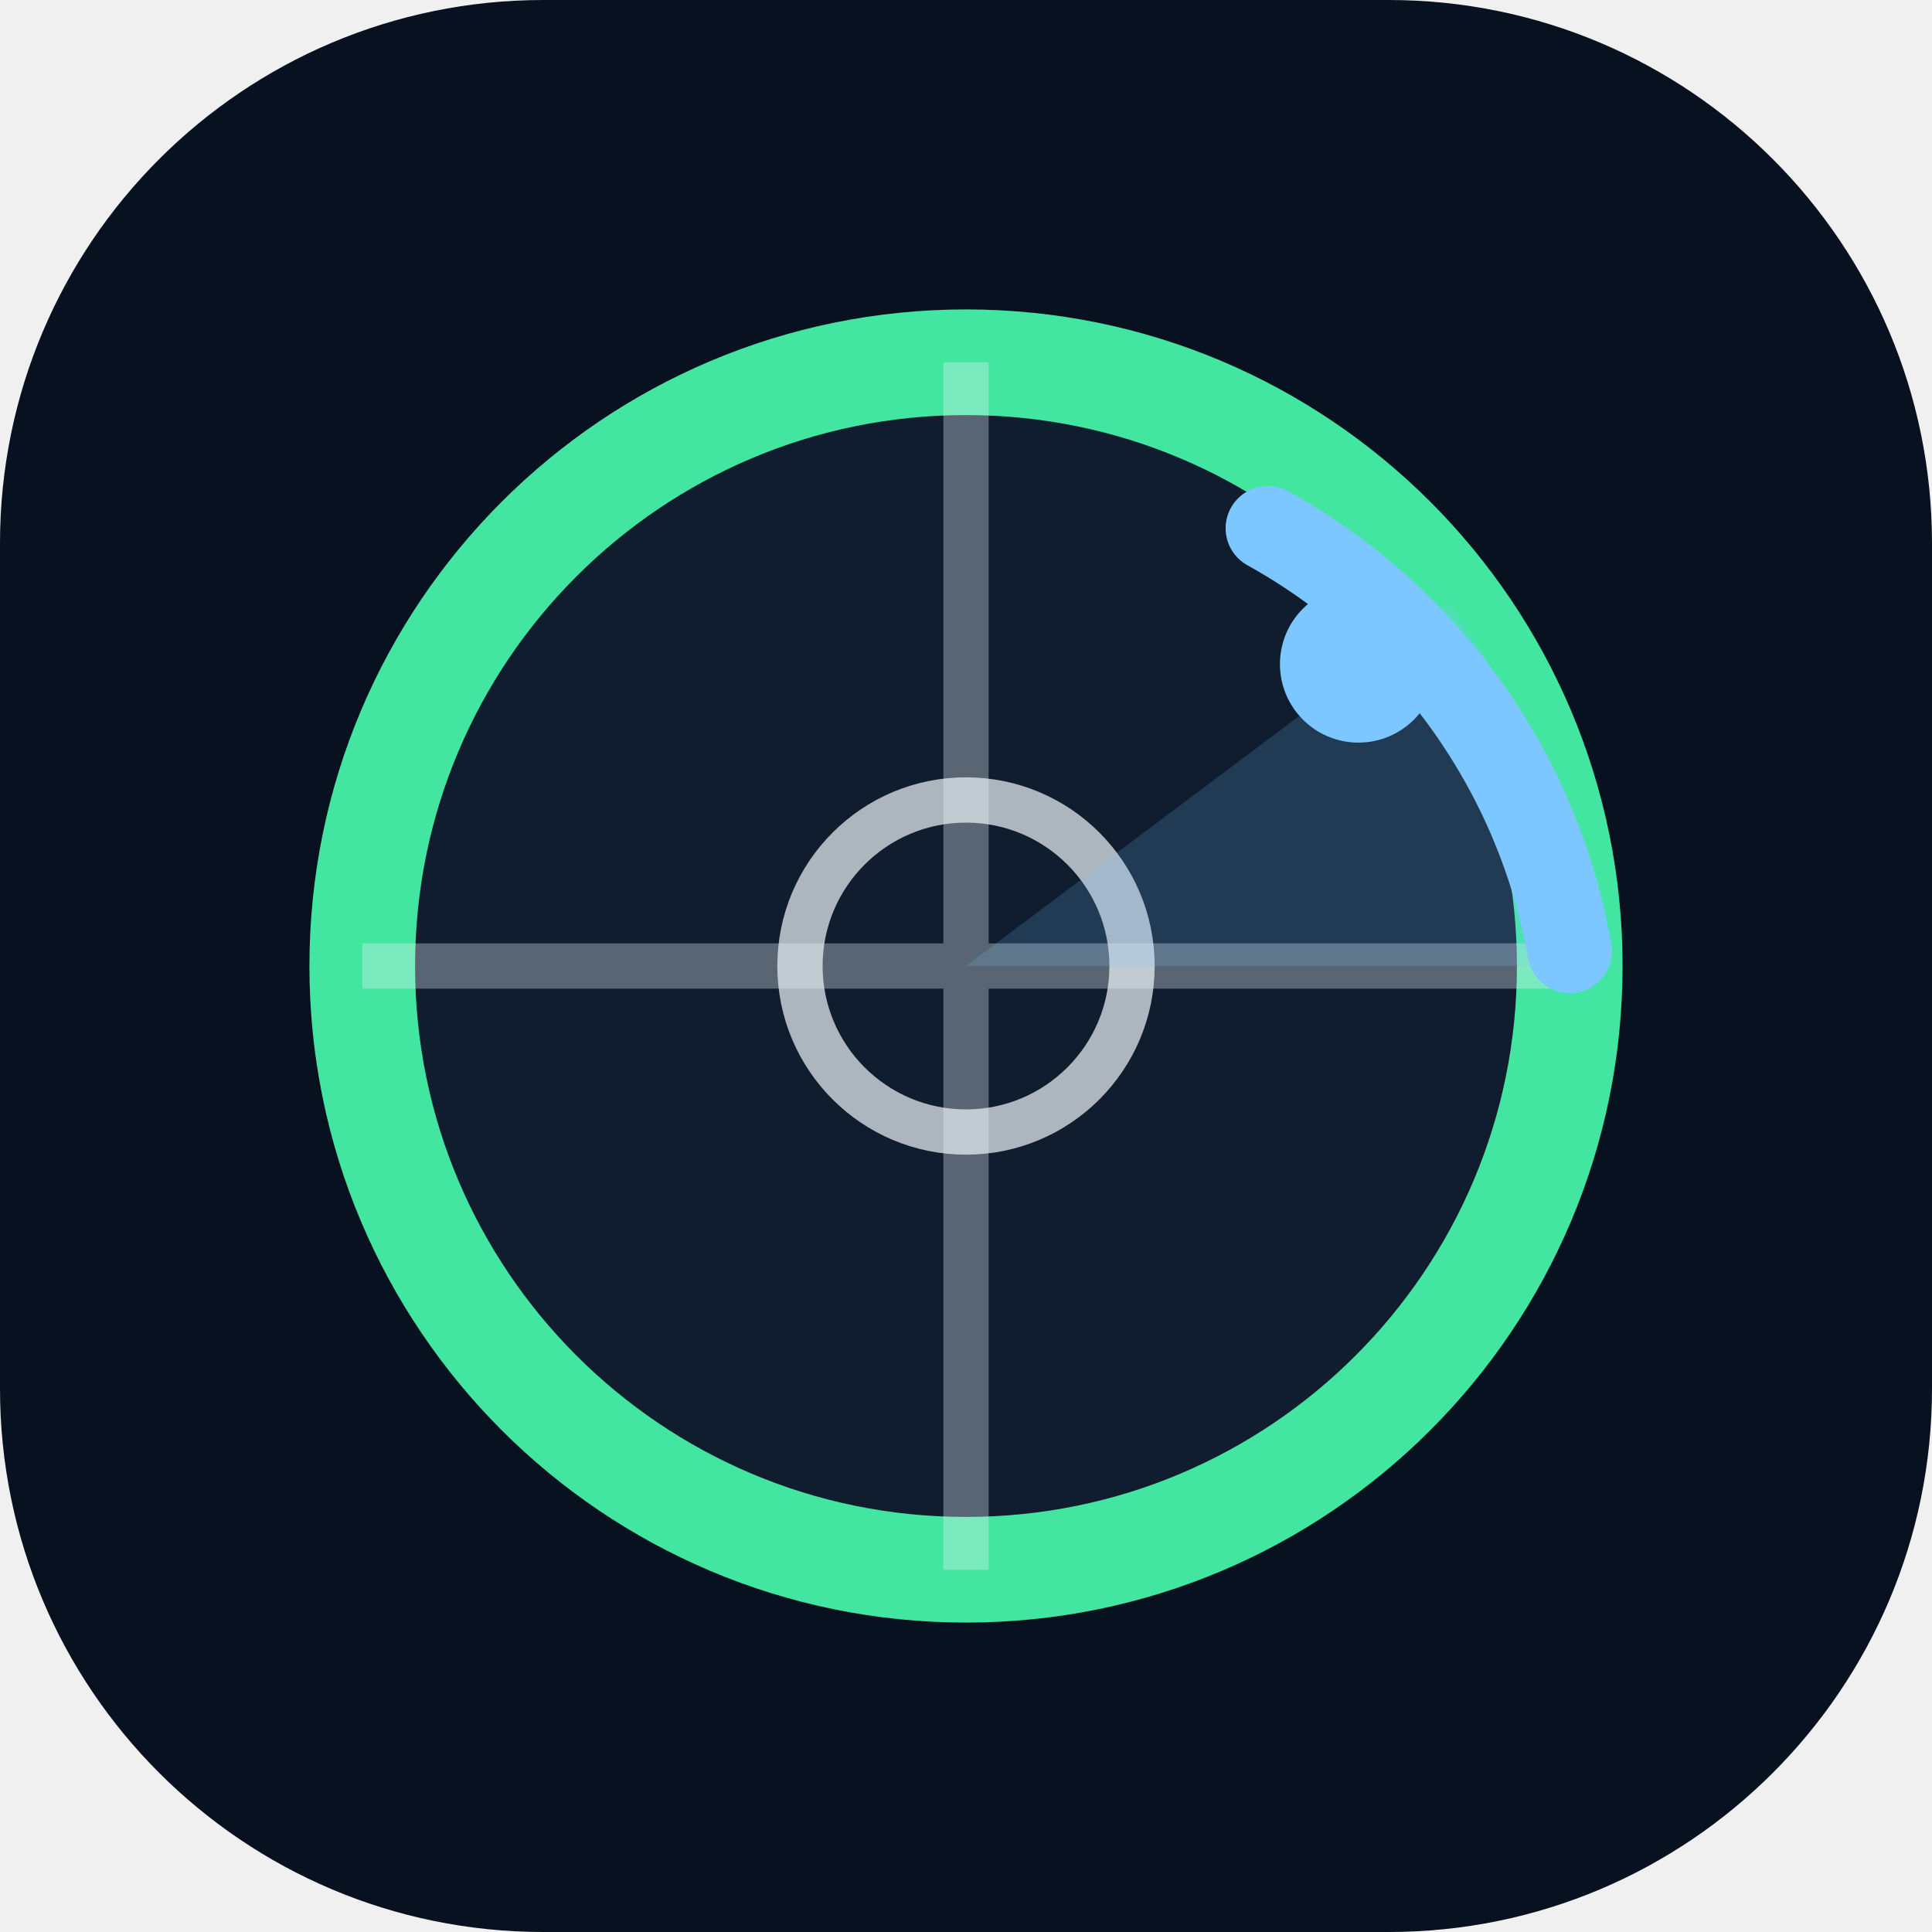
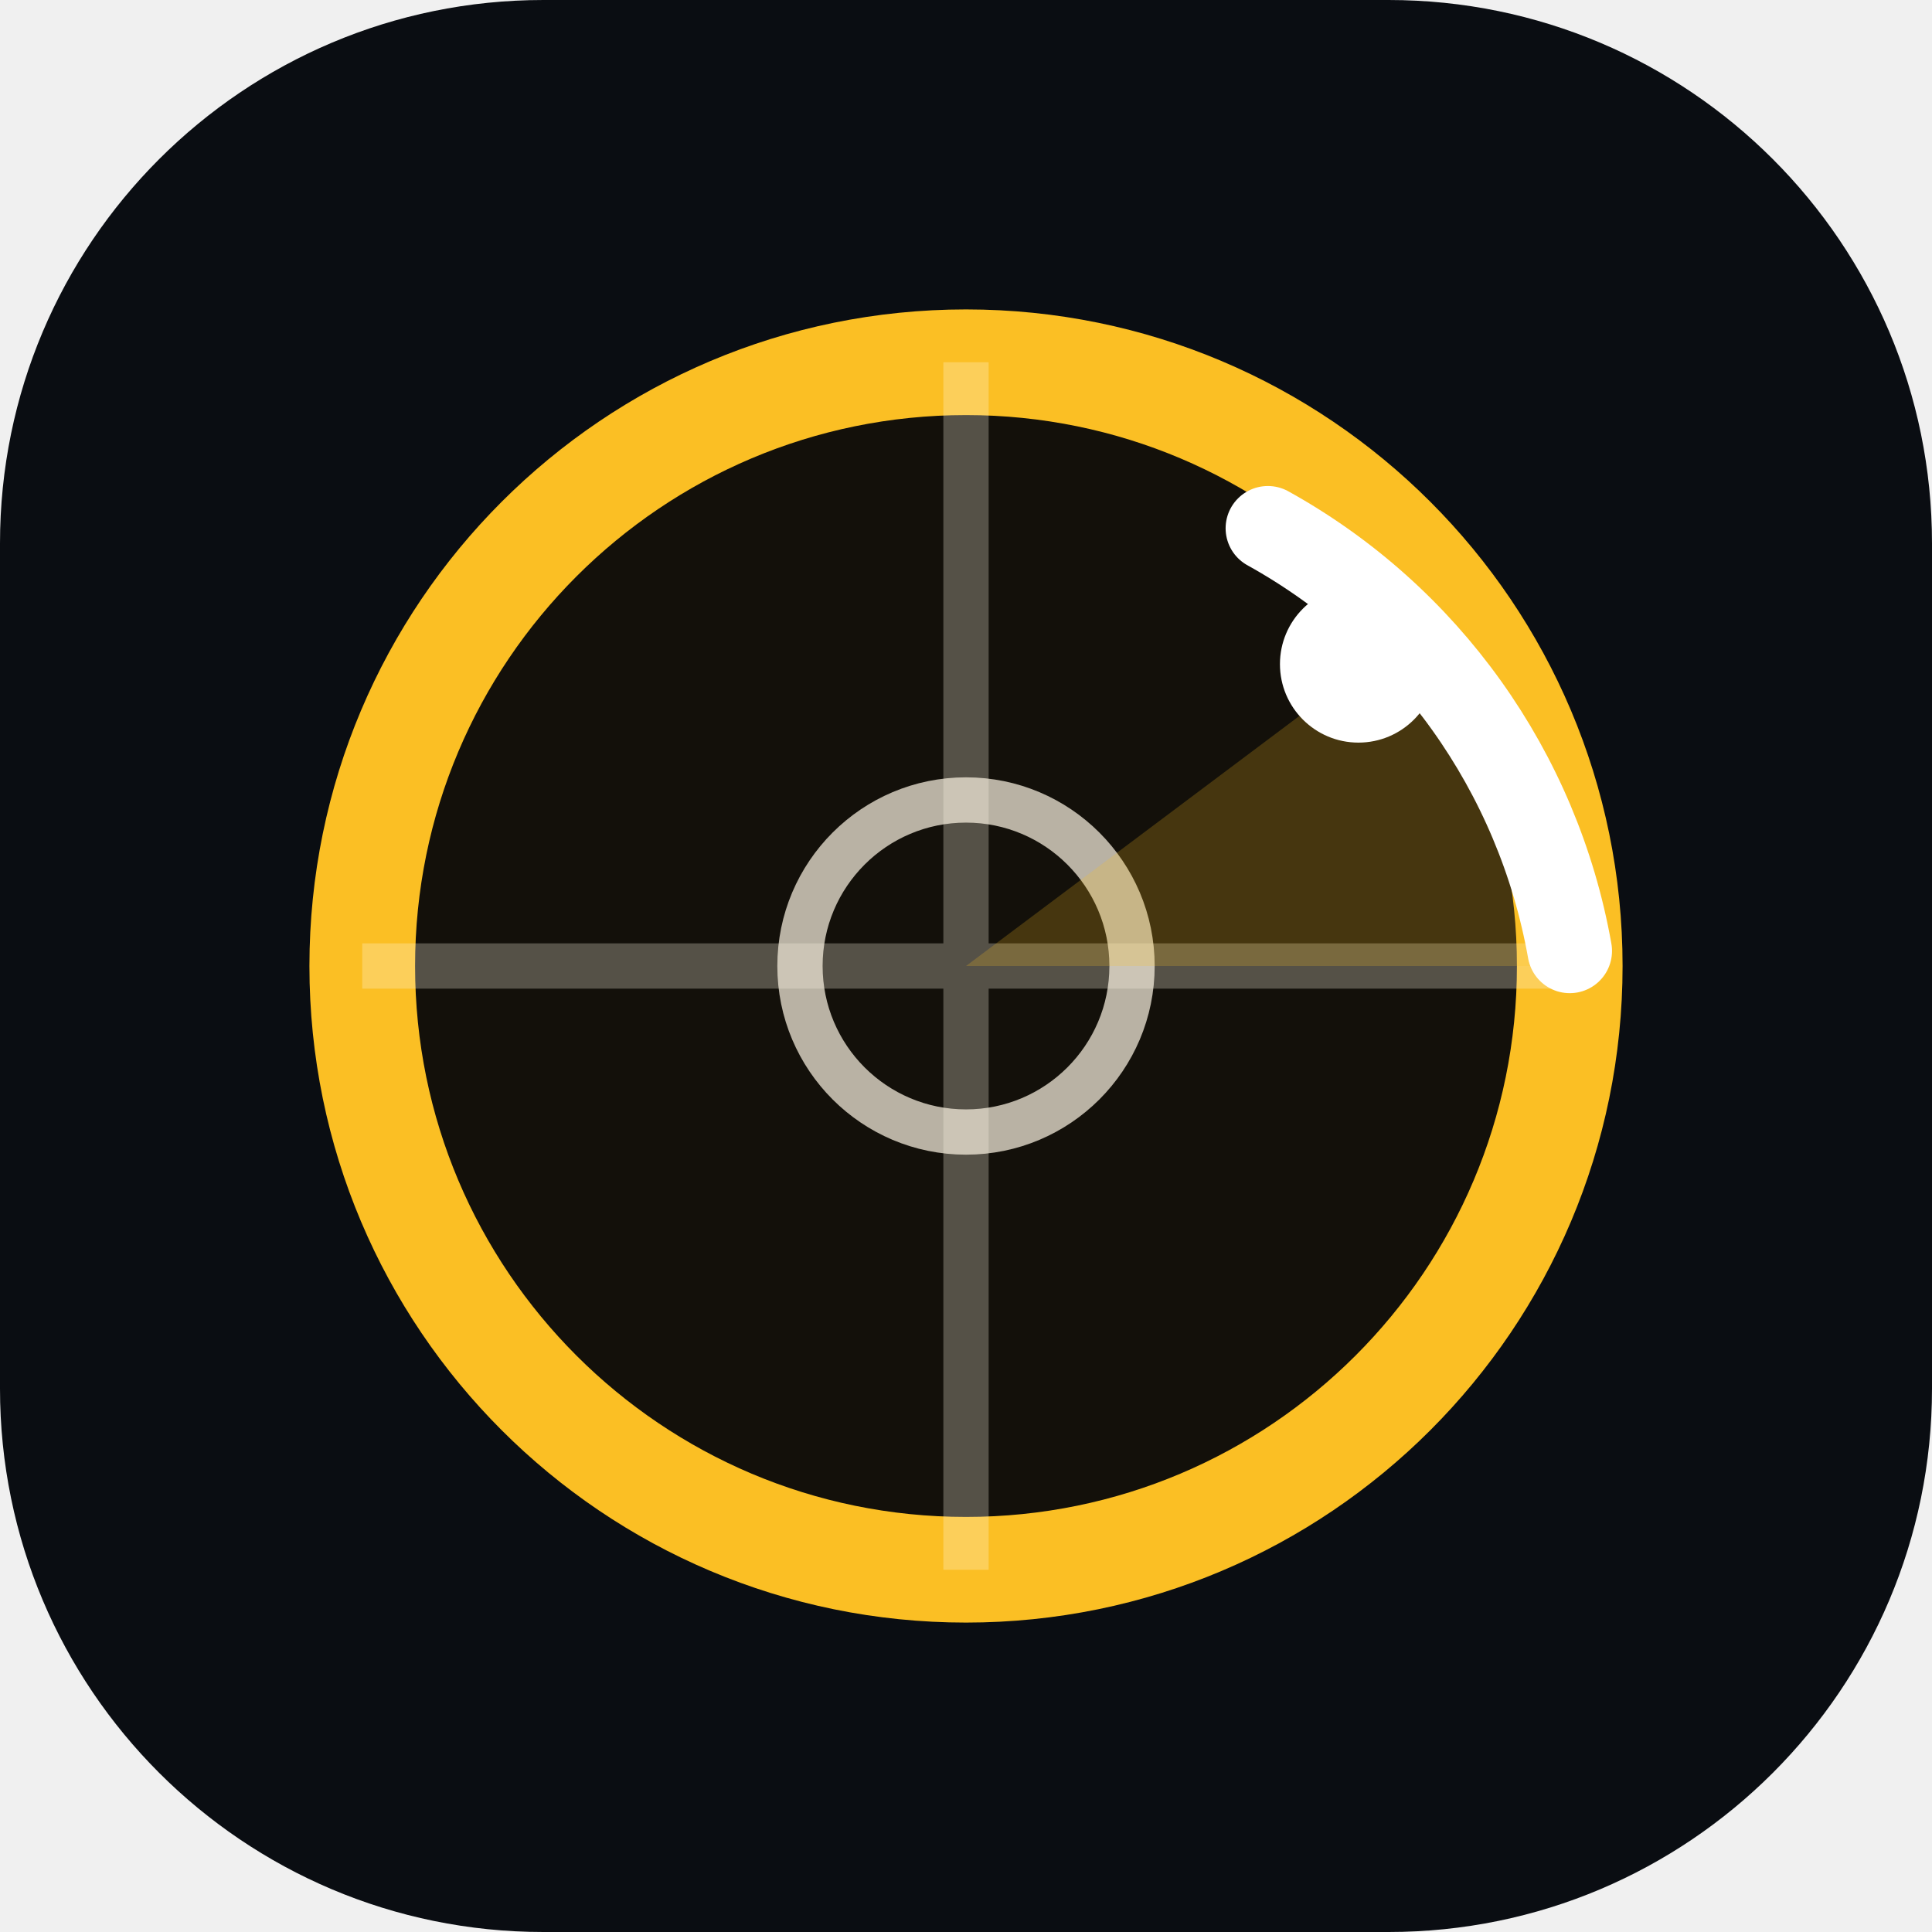
<svg xmlns="http://www.w3.org/2000/svg" viewBox="0 0 64 64" role="img" aria-labelledby="title">
-   <rect width="64" height="64" rx="18" fill="#07111F" />
-   <circle cx="32" cy="32" r="20" fill="#0F1D2E" stroke="#43E6A1" stroke-width="3.5" />
-   <path d="M32 12v40M12 32h40" fill="none" stroke="#EAF2F7" stroke-opacity=".34" stroke-width="1.5" />
-   <circle cx="32" cy="32" r="5.5" fill="none" stroke="#EAF2F7" stroke-opacity=".72" stroke-width="1.5" />
-   <path d="M32 32 48 20A20 20 0 0 1 52 32Z" fill="#7CC7FF" fill-opacity=".18" />
-   <path d="M42 17.5A20 20 0 0 1 52 31.5" fill="none" stroke="#7CC7FF" stroke-width="2.8" stroke-linecap="round" />
-   <circle cx="45" cy="22" r="2.6" fill="#7CC7FF" />
+   <rect width="64" height="64" rx="18" fill="#0A0D12" />
+   <circle cx="32" cy="32" r="20" fill="#13100A" stroke="#FBBF24" stroke-width="3.5" />
+   <path d="M32 12v40M12 32h40" fill="none" stroke="#FFF7E6" stroke-opacity=".28" stroke-width="1.5" />
+   <circle cx="32" cy="32" r="5.5" fill="none" stroke="#FFF7E6" stroke-opacity=".7" stroke-width="1.5" />
+   <path d="M32 32 48 20A20 20 0 0 1 52 32Z" fill="#FBBF24" fill-opacity=".22" />
+   <path d="M42 17.5A20 20 0 0 1 52 31.5" fill="none" stroke="#FFFFFF" stroke-width="2.8" stroke-linecap="round" />
+   <circle cx="45" cy="22" r="2.6" fill="#FFFFFF" />
</svg>
